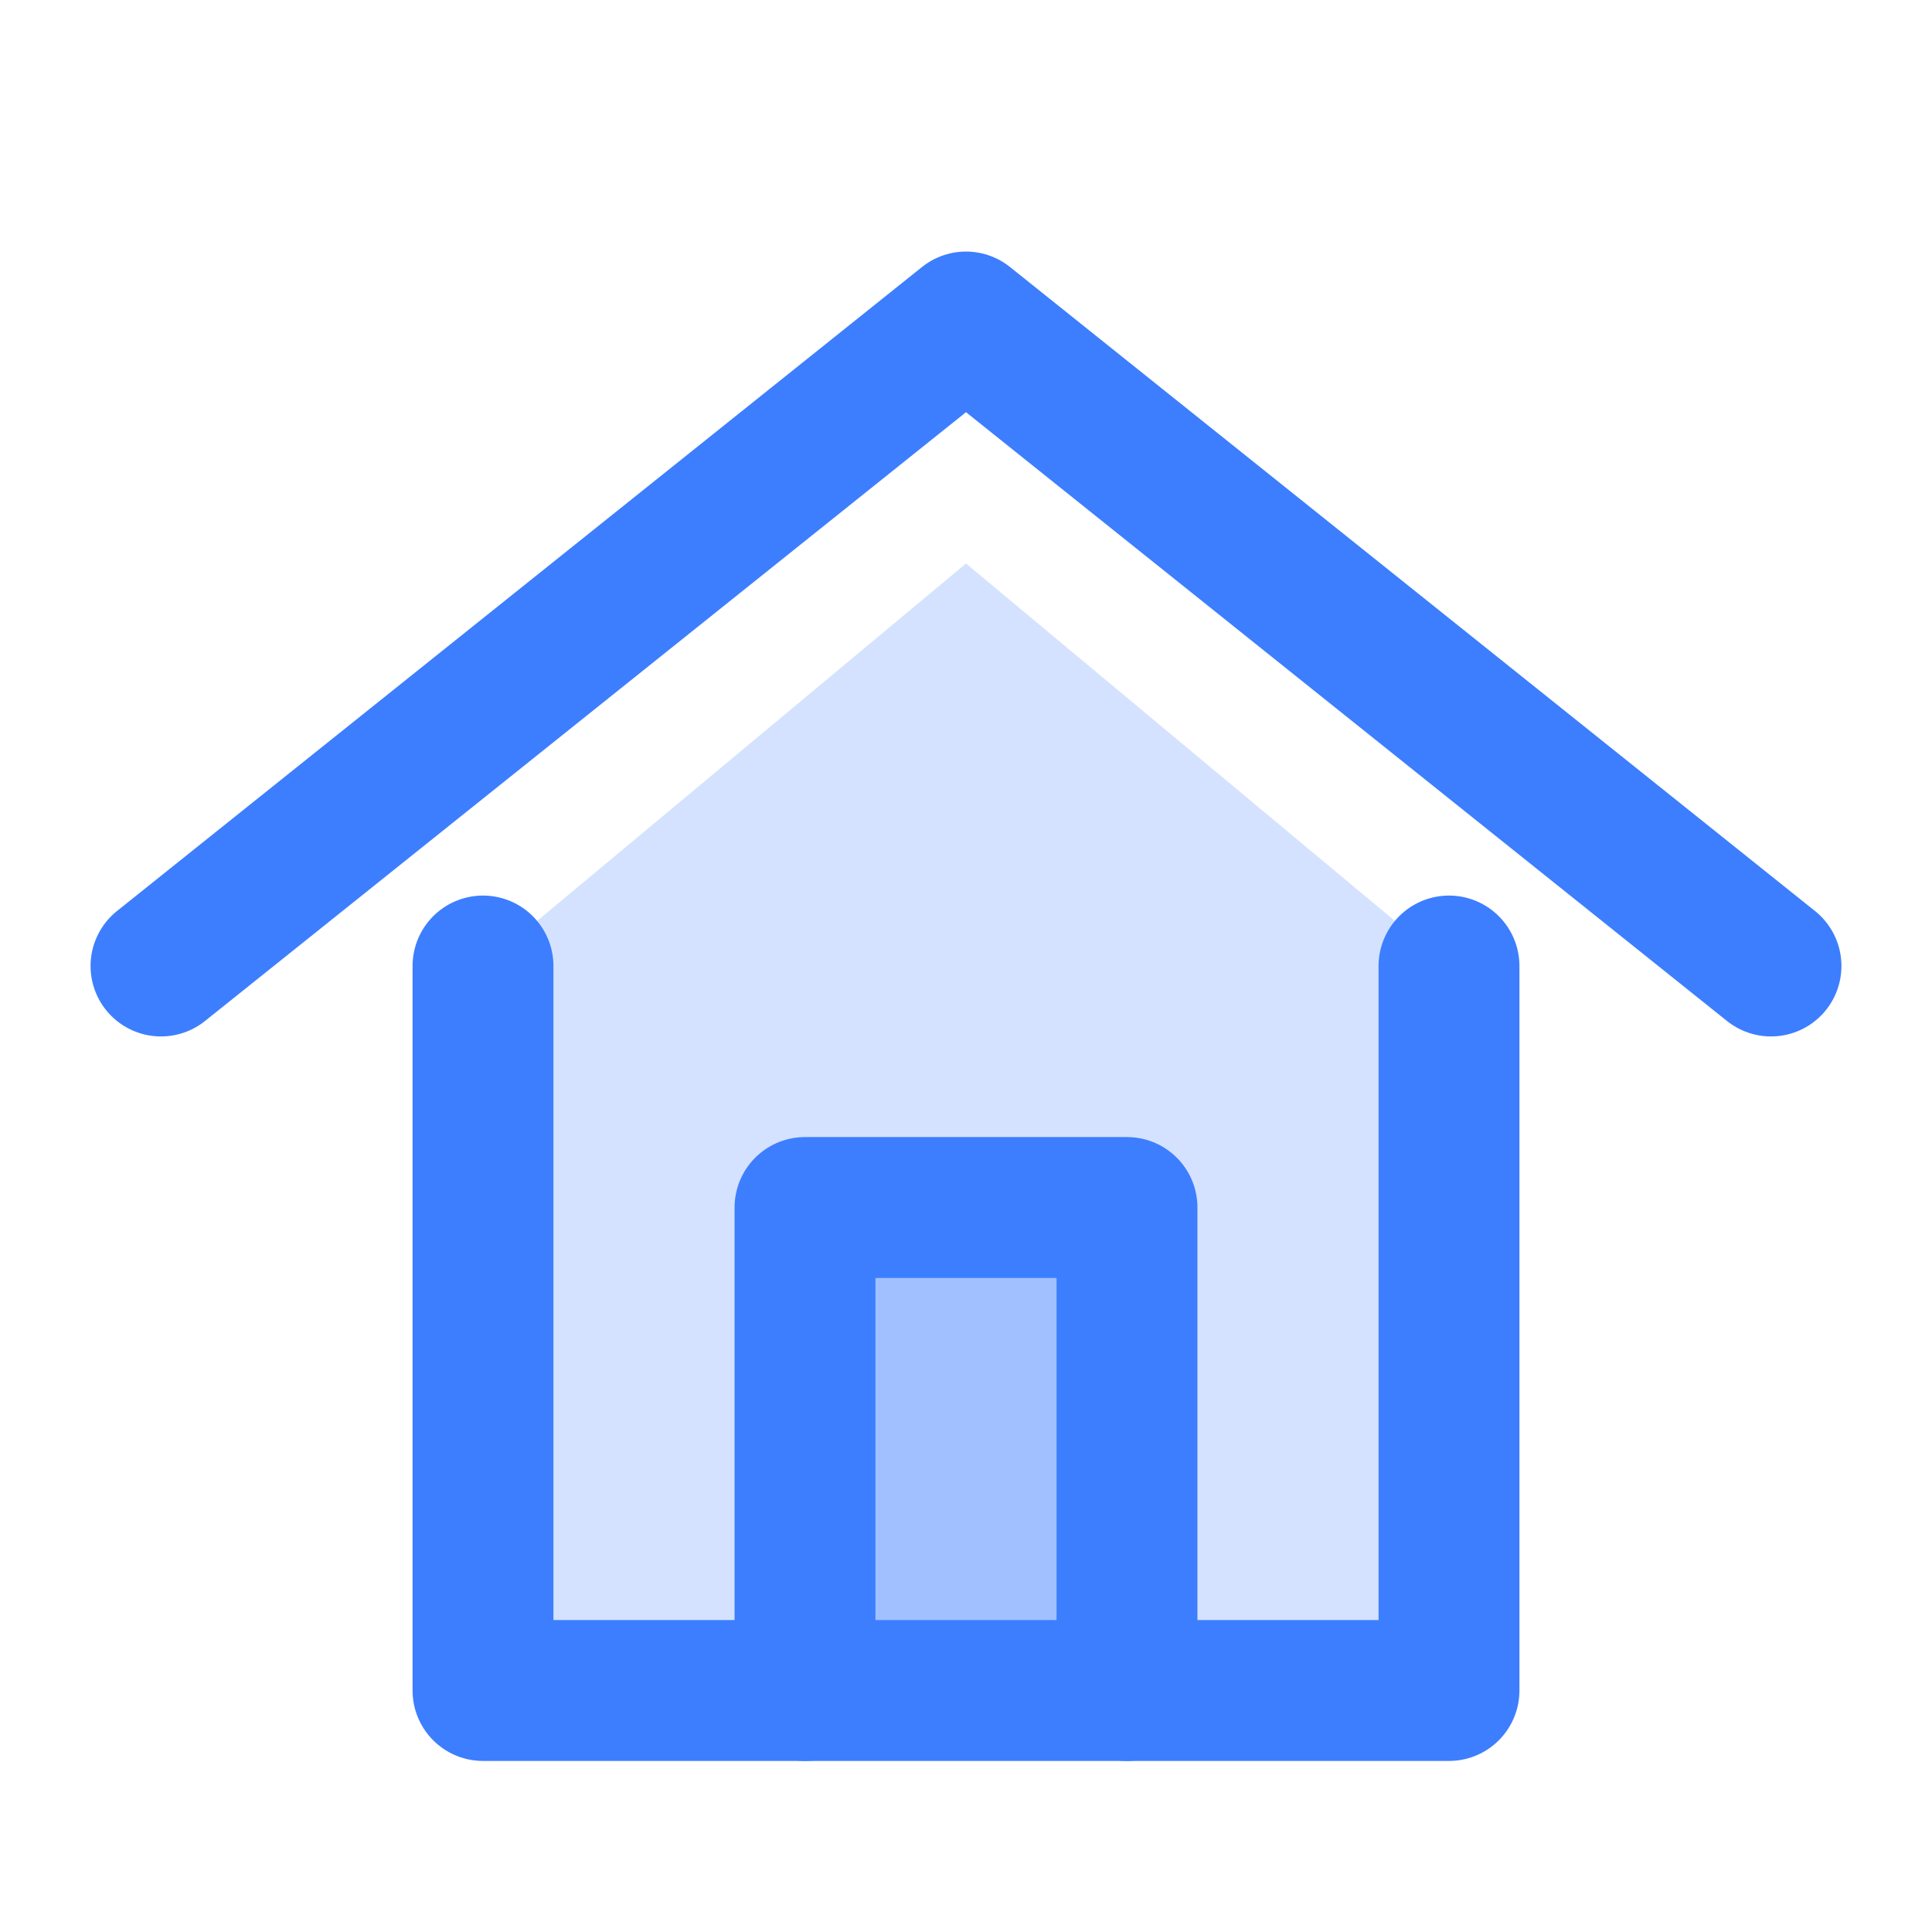
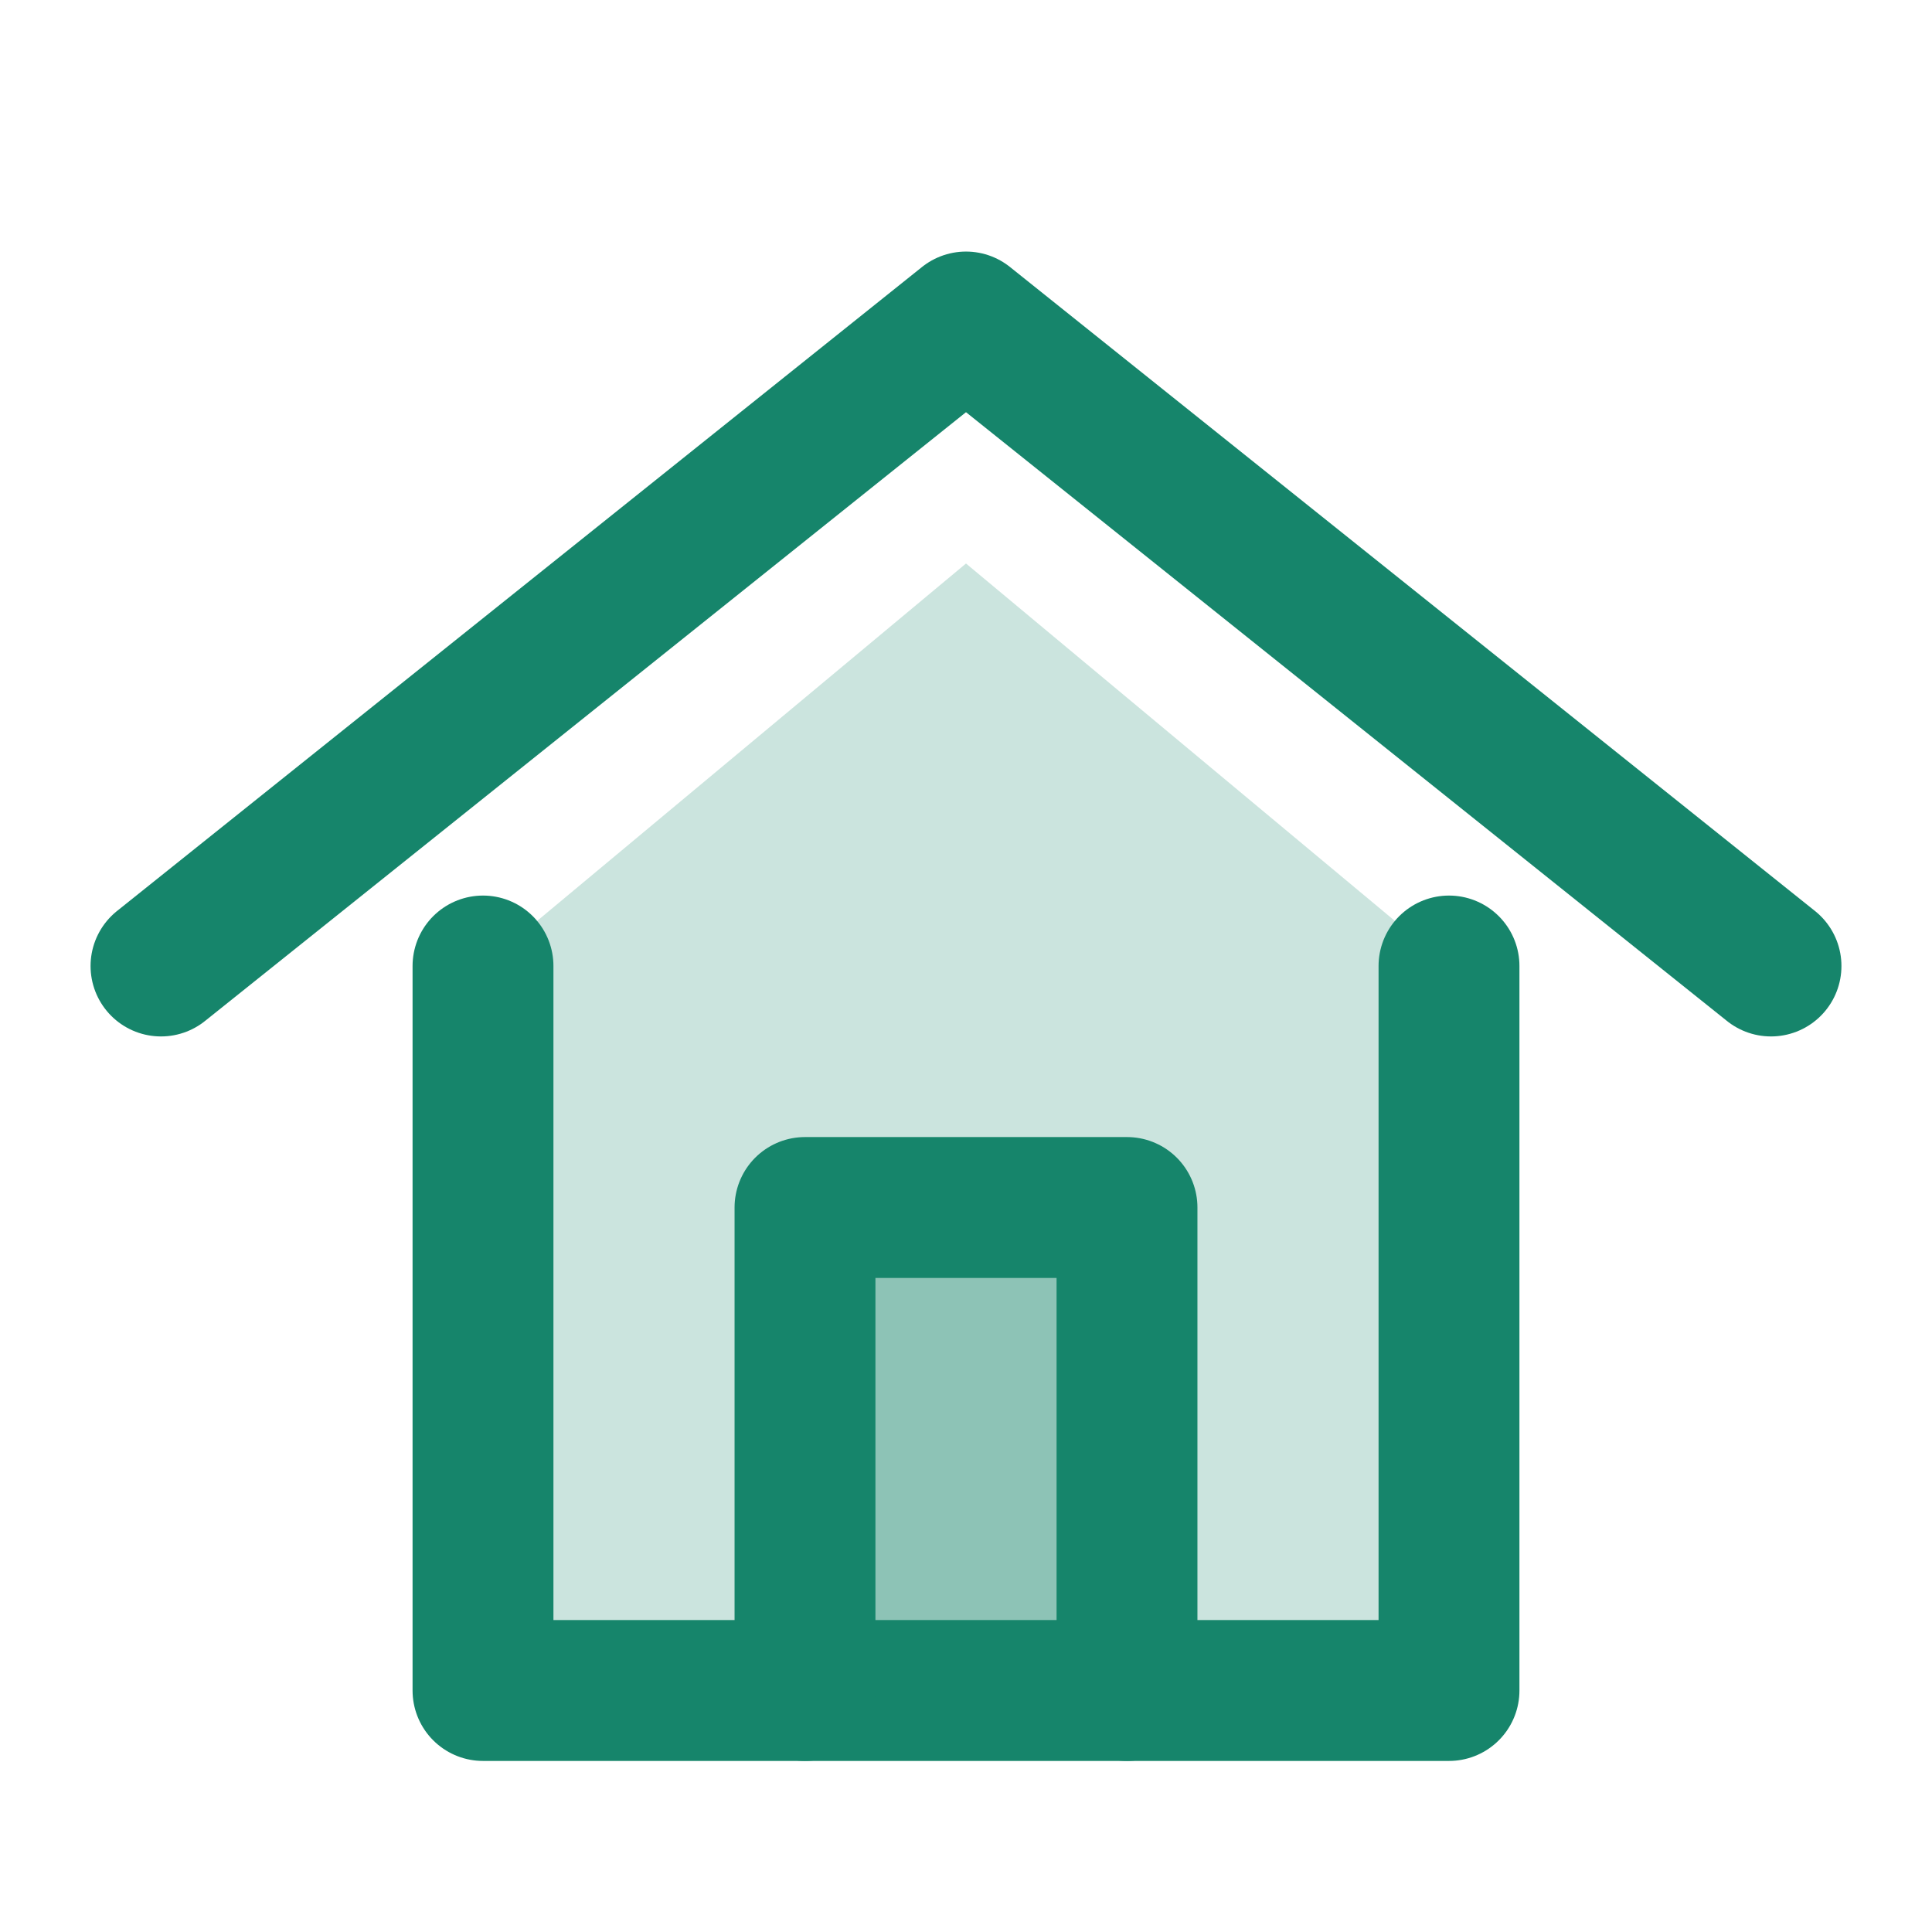
<svg xmlns="http://www.w3.org/2000/svg" viewBox="0 0 48 48" fill="none">
-   <path d="M12 24 L24 14 L36 24 L36 42 L12 42 Z" fill="#3D7EFF" fill-opacity="0.22" />
-   <path d="M20 42 L20 30 L28 30 L28 42 Z" fill="#3D7EFF" fill-opacity="0.34" />
-   <path d="M4 24 L24 8 L44 24" stroke="#3D7EFF" stroke-width="3.5" stroke-linecap="round" stroke-linejoin="round" />
-   <path d="M12 24 L12 42 L36 42 L36 24" stroke="#3D7EFF" stroke-width="3.5" stroke-linecap="round" stroke-linejoin="round" />
-   <path d="M20 42 L20 30 L28 30 L28 42" stroke="#3D7EFF" stroke-width="3.5" stroke-linecap="round" stroke-linejoin="round" />
+   <path d="M12 24 L24 14 L36 24 L36 42 L12 42 Z" fill="#16856B" fill-opacity="0.22" />
+   <path d="M20 42 L20 30 L28 30 L28 42 Z" fill="#16856B" fill-opacity="0.34" />
+   <path d="M4 24 L24 8 L44 24" stroke="#16856B" stroke-width="3.5" stroke-linecap="round" stroke-linejoin="round" />
+   <path d="M12 24 L12 42 L36 42 L36 24" stroke="#16856B" stroke-width="3.5" stroke-linecap="round" stroke-linejoin="round" />
+   <path d="M20 42 L20 30 L28 30 L28 42" stroke="#16856B" stroke-width="3.5" stroke-linecap="round" stroke-linejoin="round" />
</svg>
